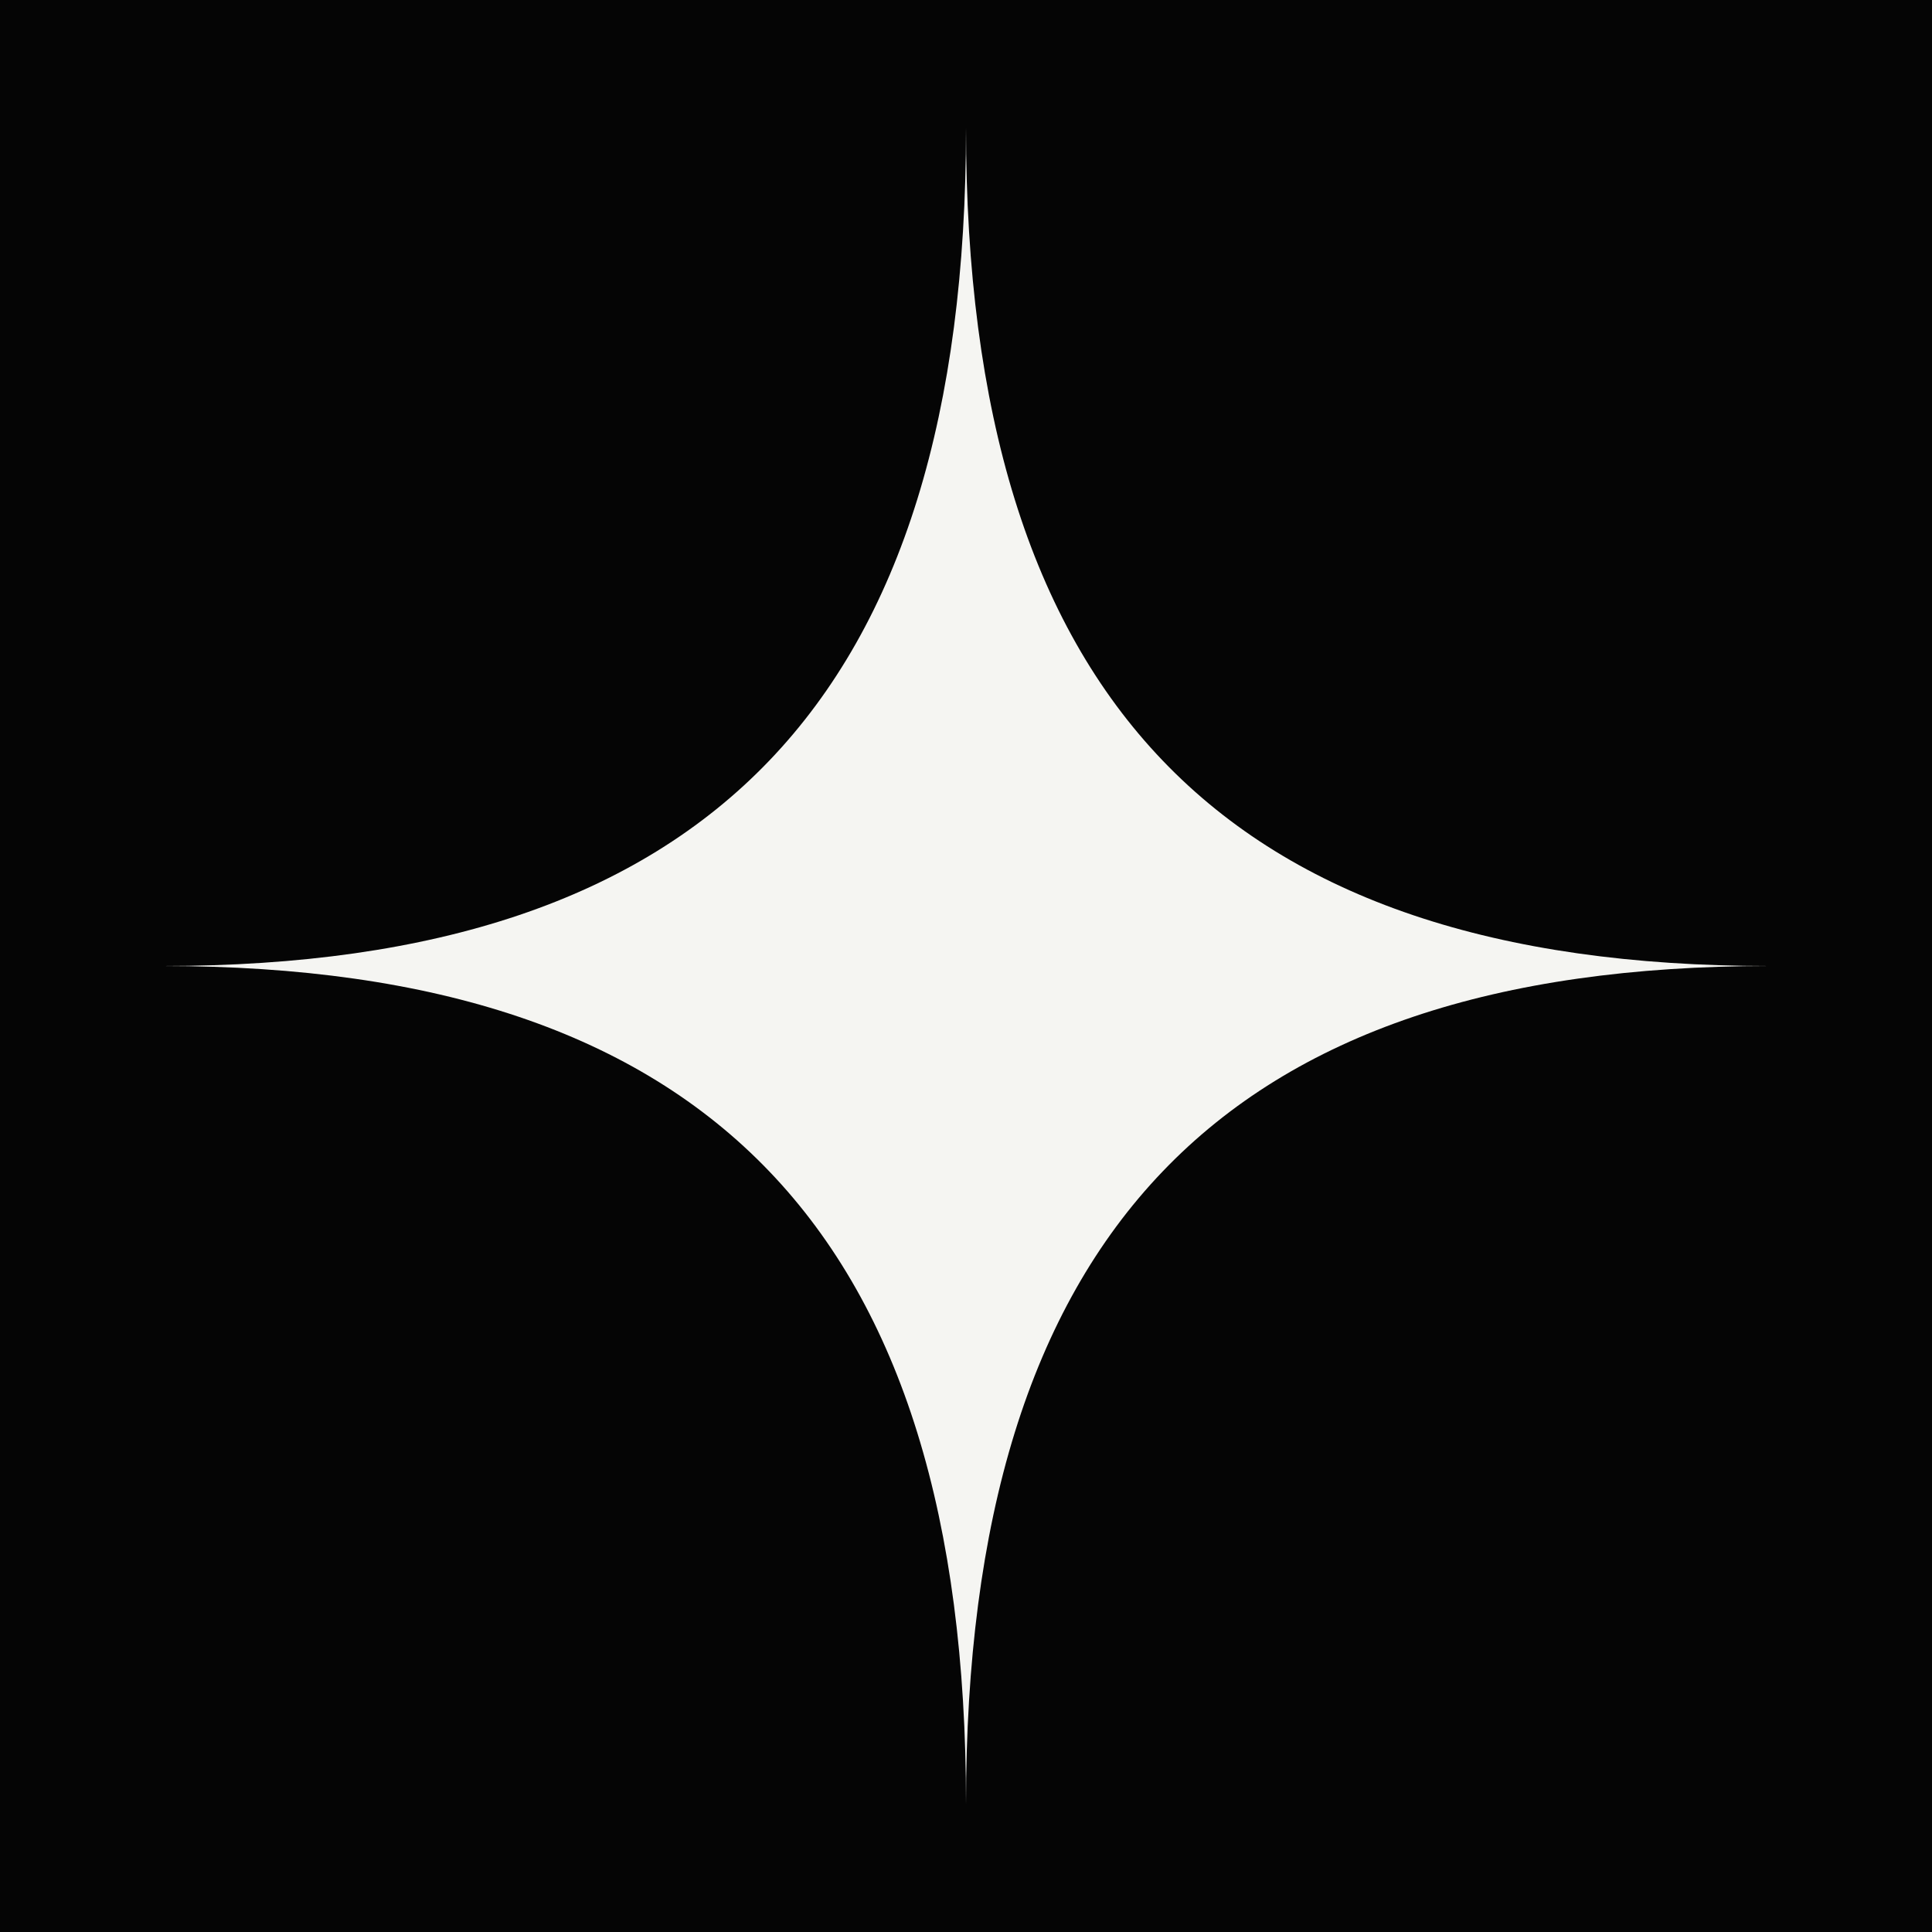
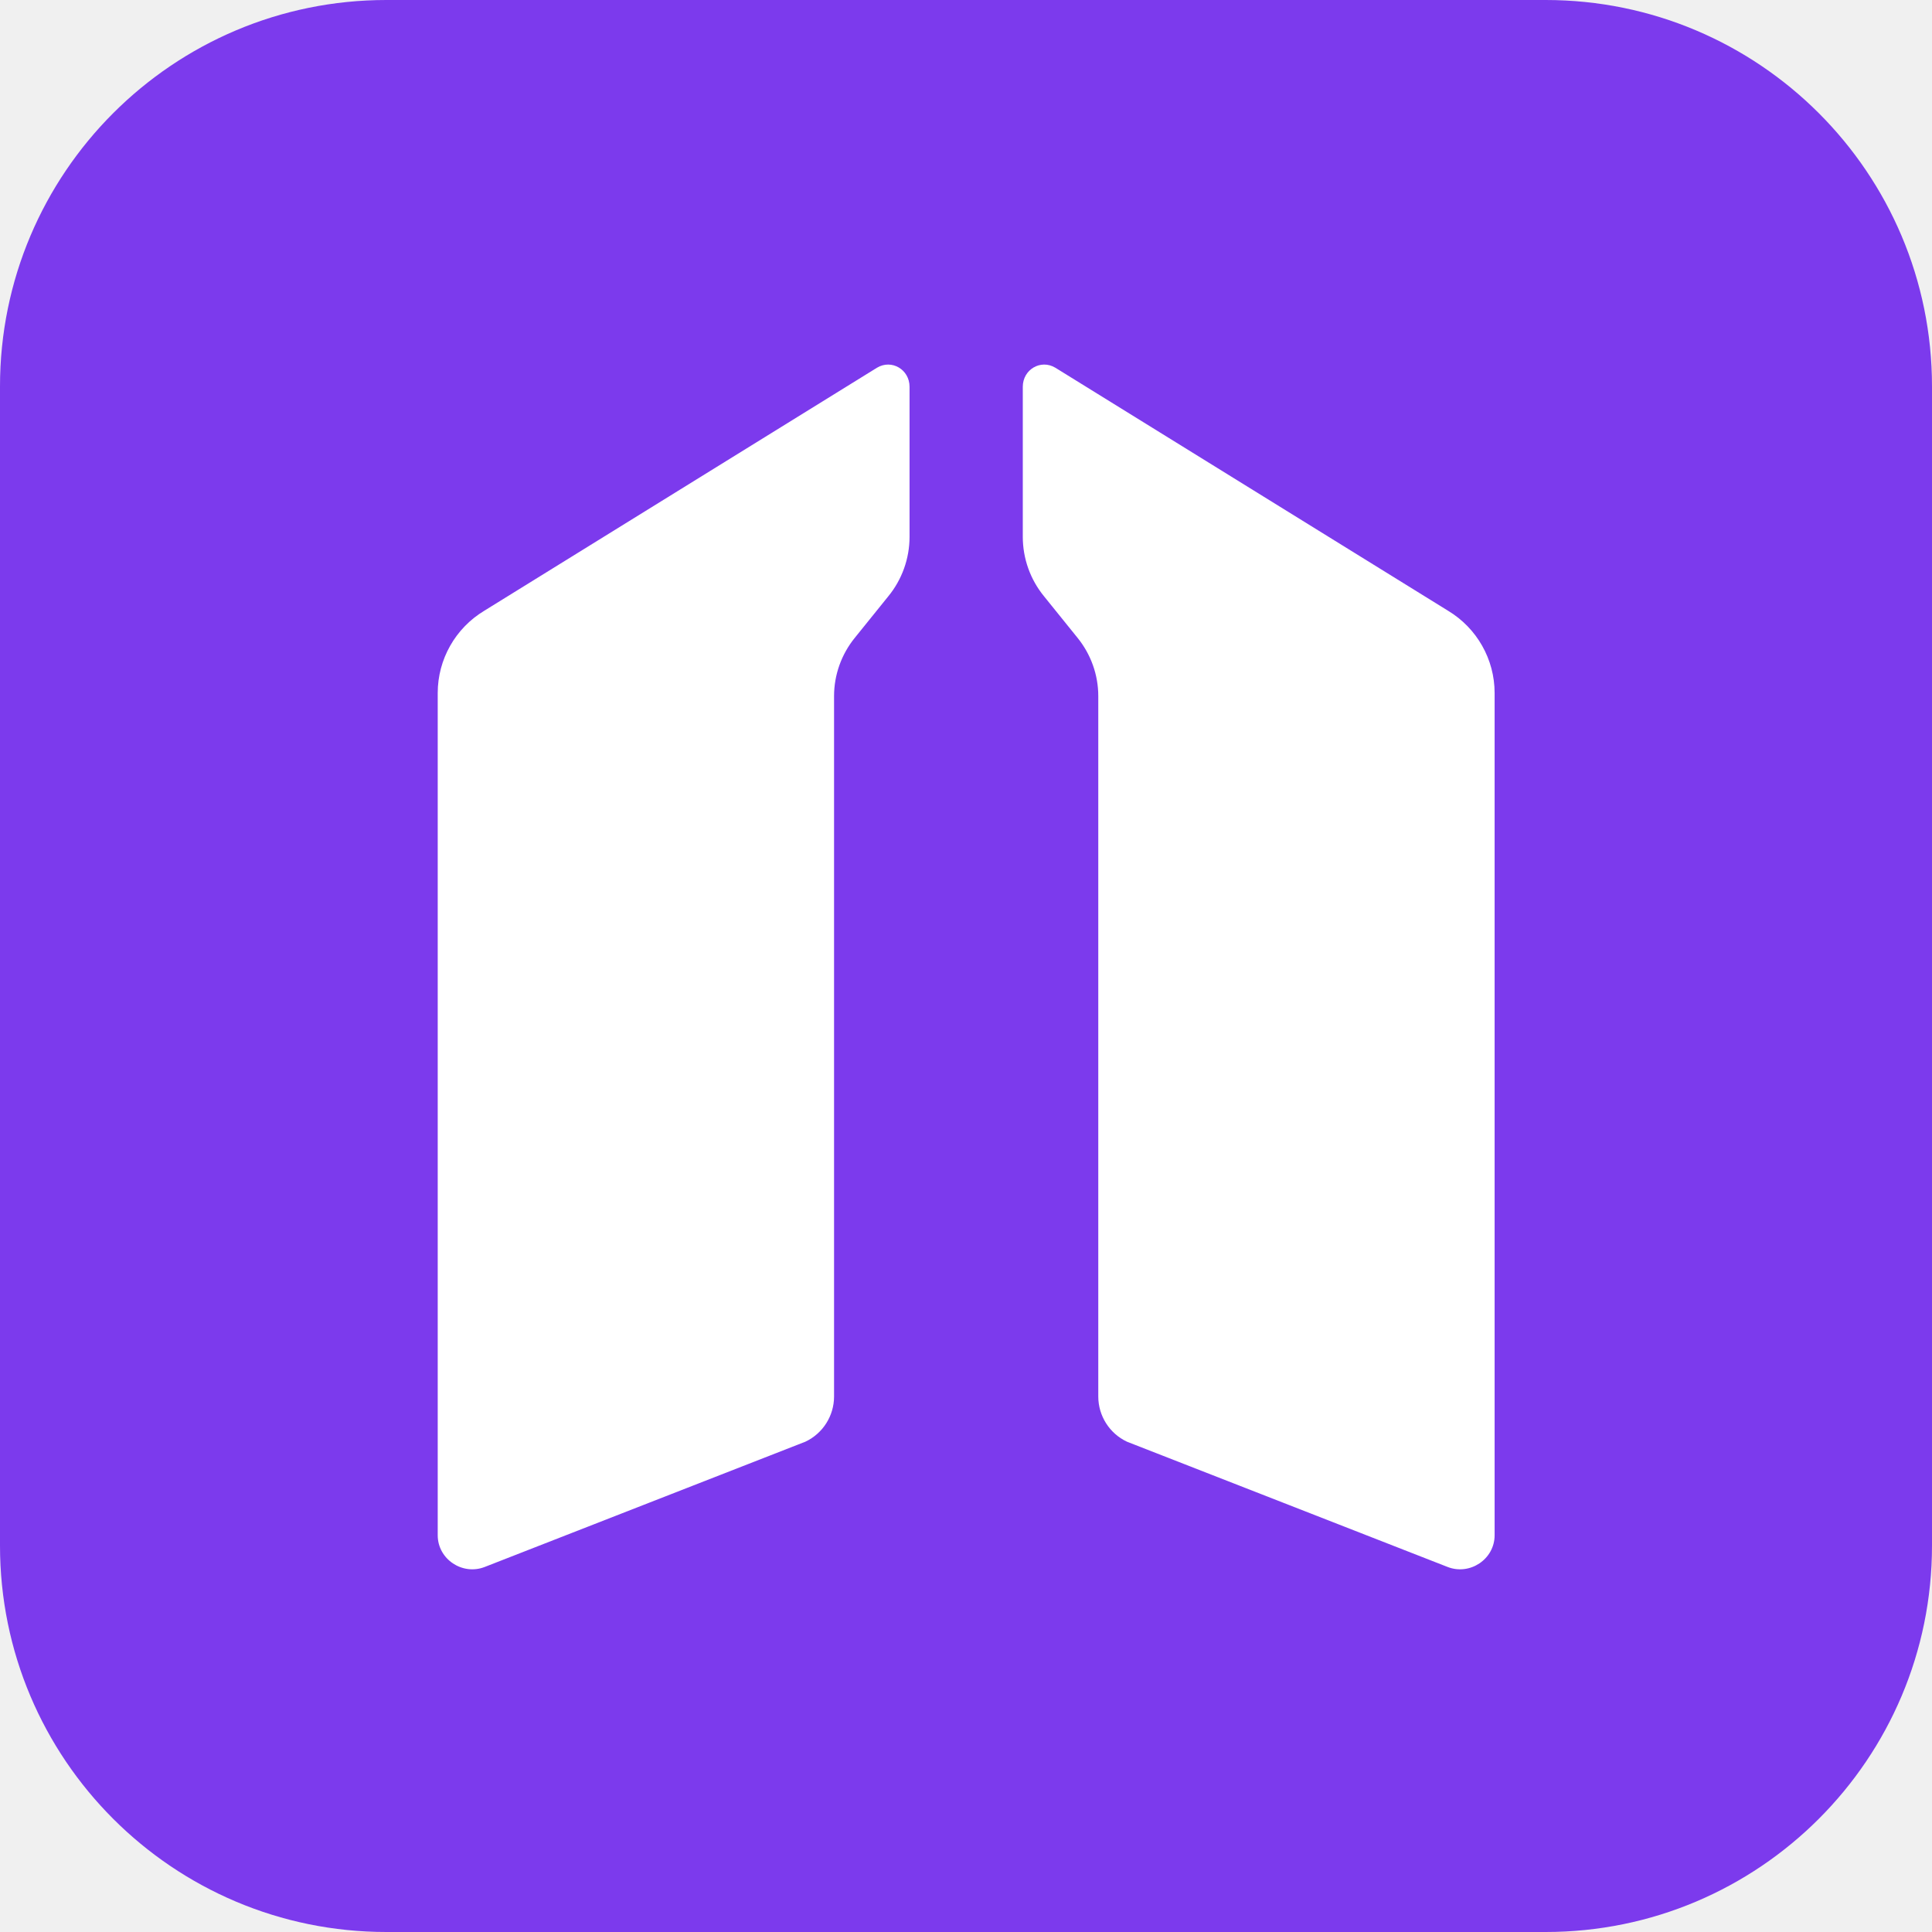
- <svg xmlns="http://www.w3.org/2000/svg" viewBox="0 0 32 32" width="32" height="32">
-   <rect width="32" height="32" fill="#050505" />
-   <g transform="translate(2 2) scale(1.16667)">
-     <path fill="#f5f5f2" d="M12 0.1 C12 8.192 15.648 12 23.4 12 C15.648 12 12 15.808 12 23.9 C12 15.808 8.352 12 0.6 12 C8.352 12 12 8.192 12 0.1 Z" />
+ <svg xmlns="http://www.w3.org/2000/svg" width="32" height="32" viewBox="0 0 32 32" role="img" aria-label="Illarin">
+   <rect x="0" y="0" width="32" height="32" rx="6.4" fill="#7C3AED" />
+   <g fill="#FFFFFF" transform="translate(7.25 6) scale(0.1563)">
+     <path d="M46.55 .58C48.1-.35 50 .77 50 2.6V18.5C50 20.8 49.2 23.03 47.75 24.8L44.2 29.2C42.78 30.95 42 33.13 42 35.38V109.6C42 111.65 40.81 113.52 38.96 114.39L4.99 127.66C2.62 128.59 0 126.84 0 124.3V35.05C0 31.48 1.88 28.17 4.94 26.33Z" />
+     <path d="M46.55 .58C48.1-.35 50 .77 50 2.6V18.5C50 20.8 49.2 23.03 47.75 24.8L44.2 29.2C42.78 30.95 42 33.13 42 35.38V109.6C42 111.65 40.81 113.52 38.96 114.39L4.99 127.66C2.62 128.59 0 126.84 0 124.3V35.05C0 31.48 1.88 28.17 4.94 26.33Z" transform="translate(112 0) scale(-1 1)" />
  </g>
</svg>
